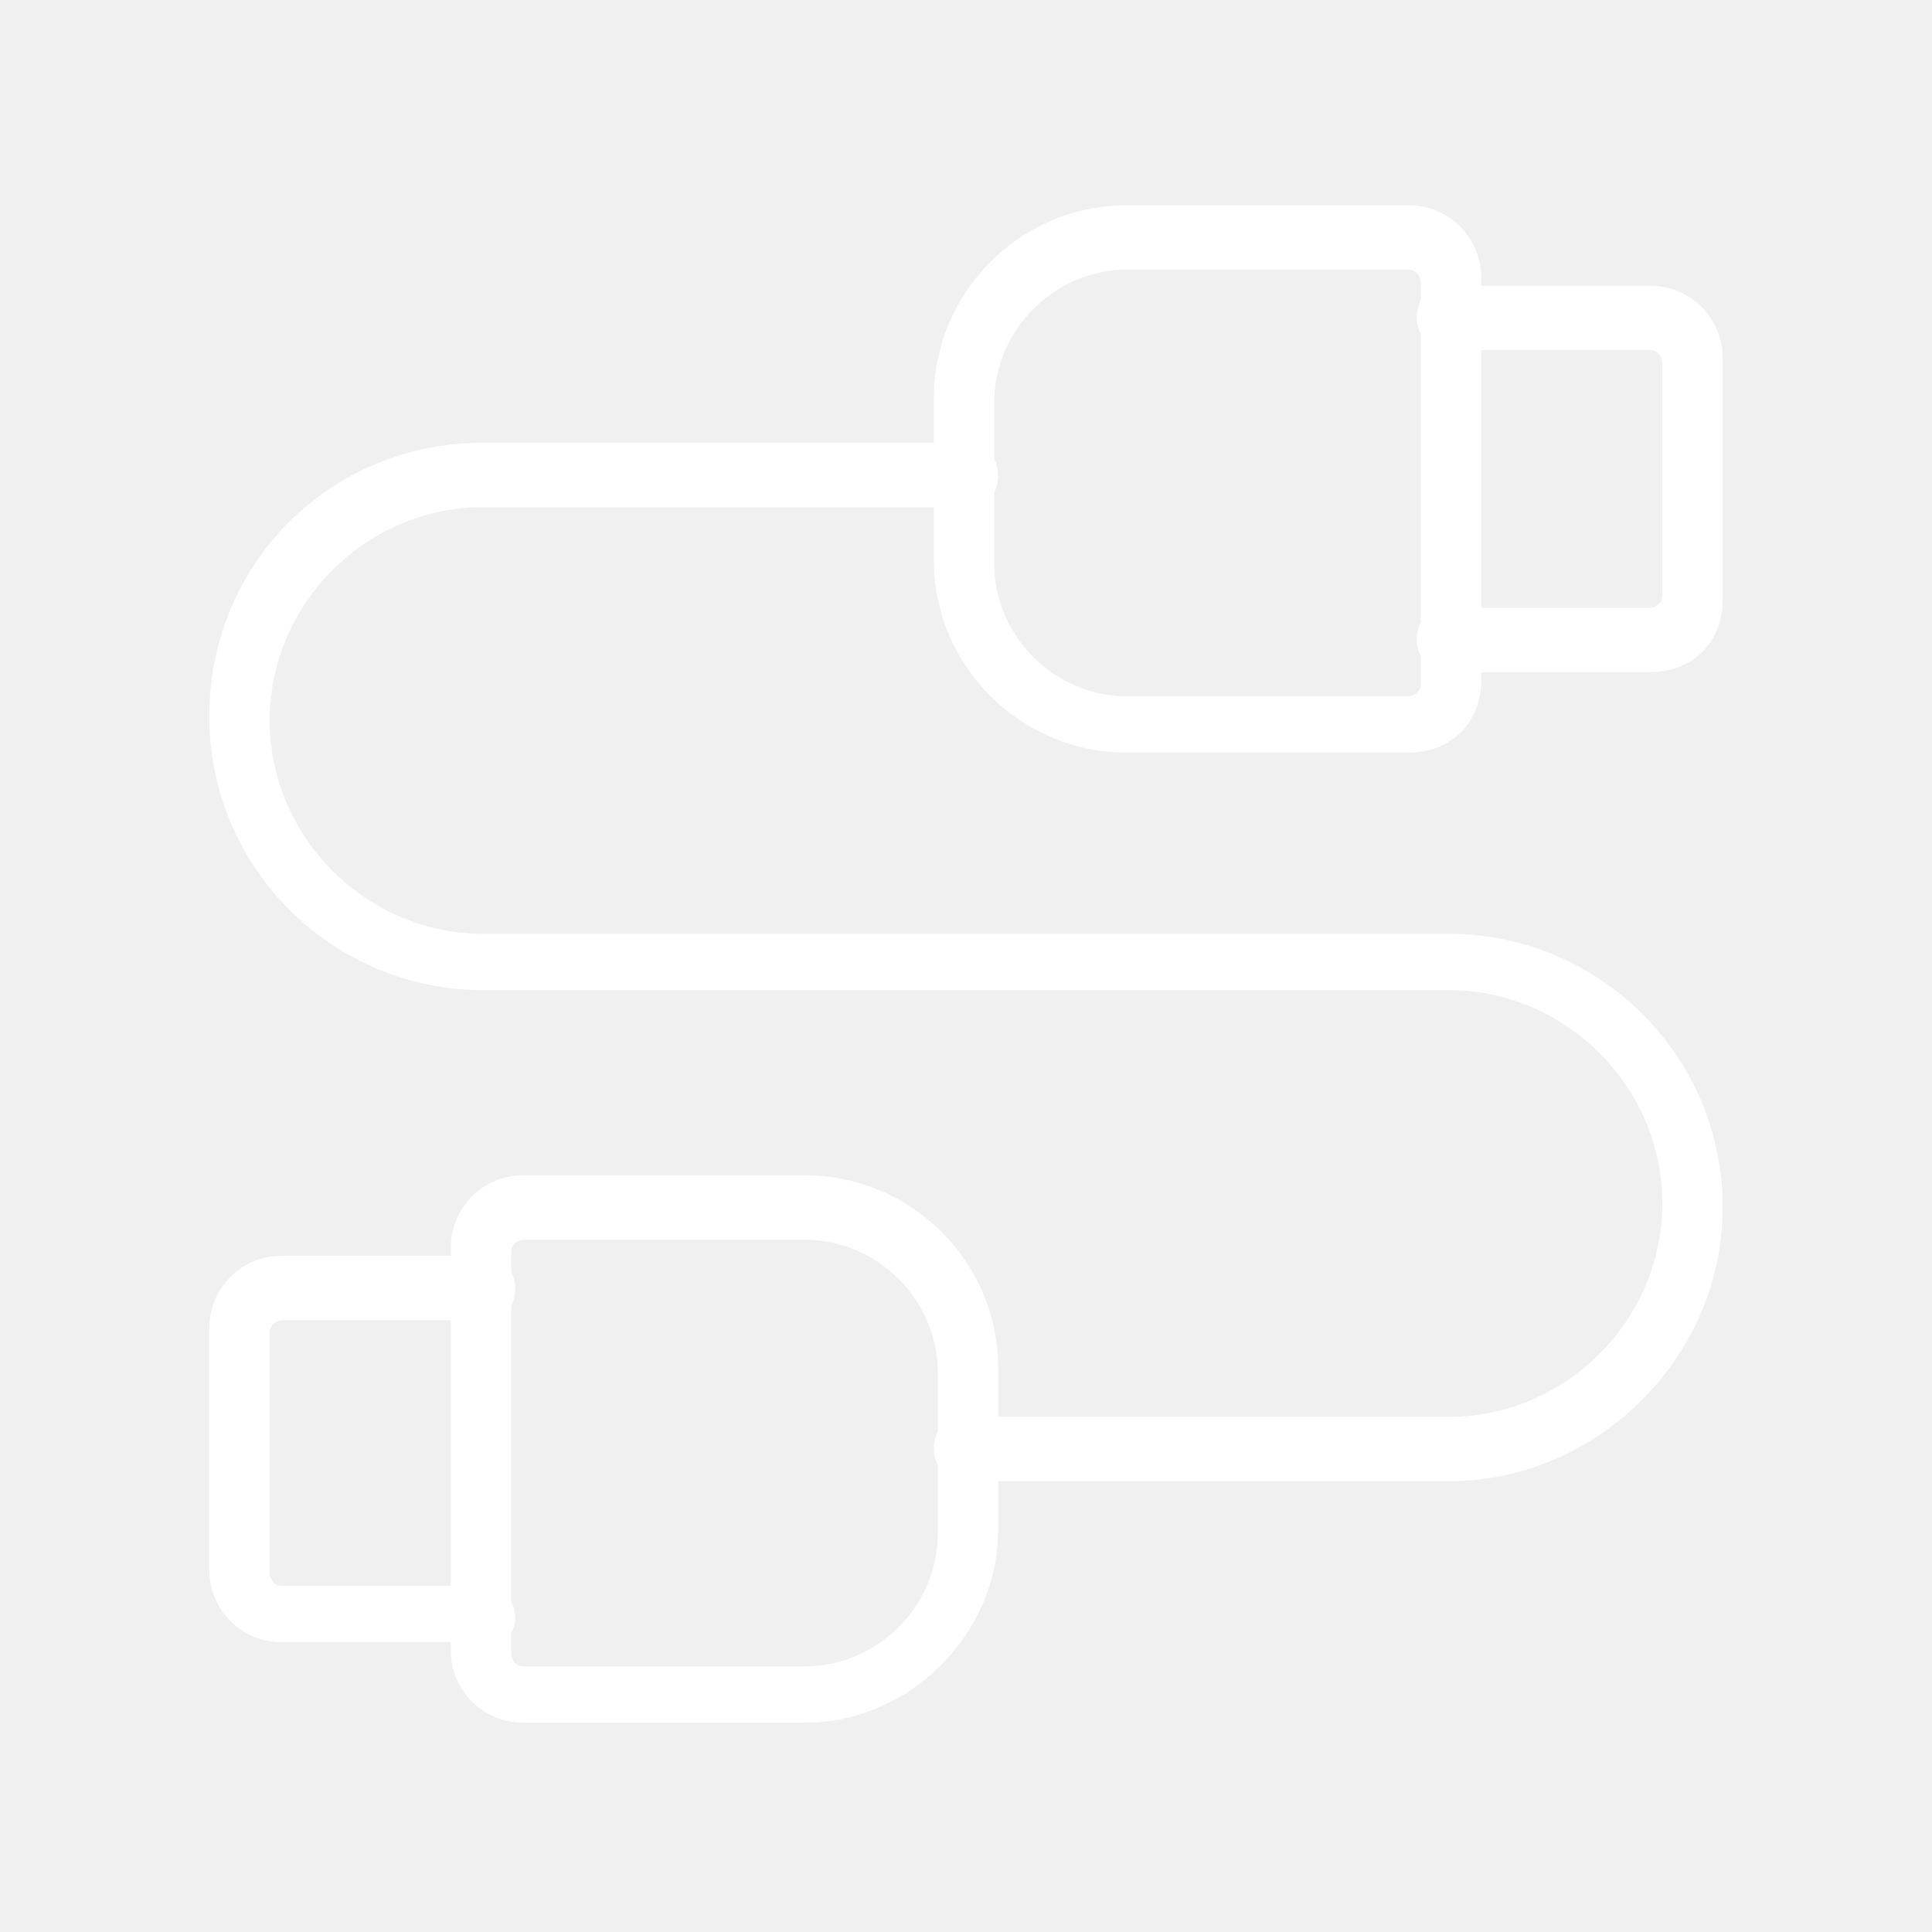
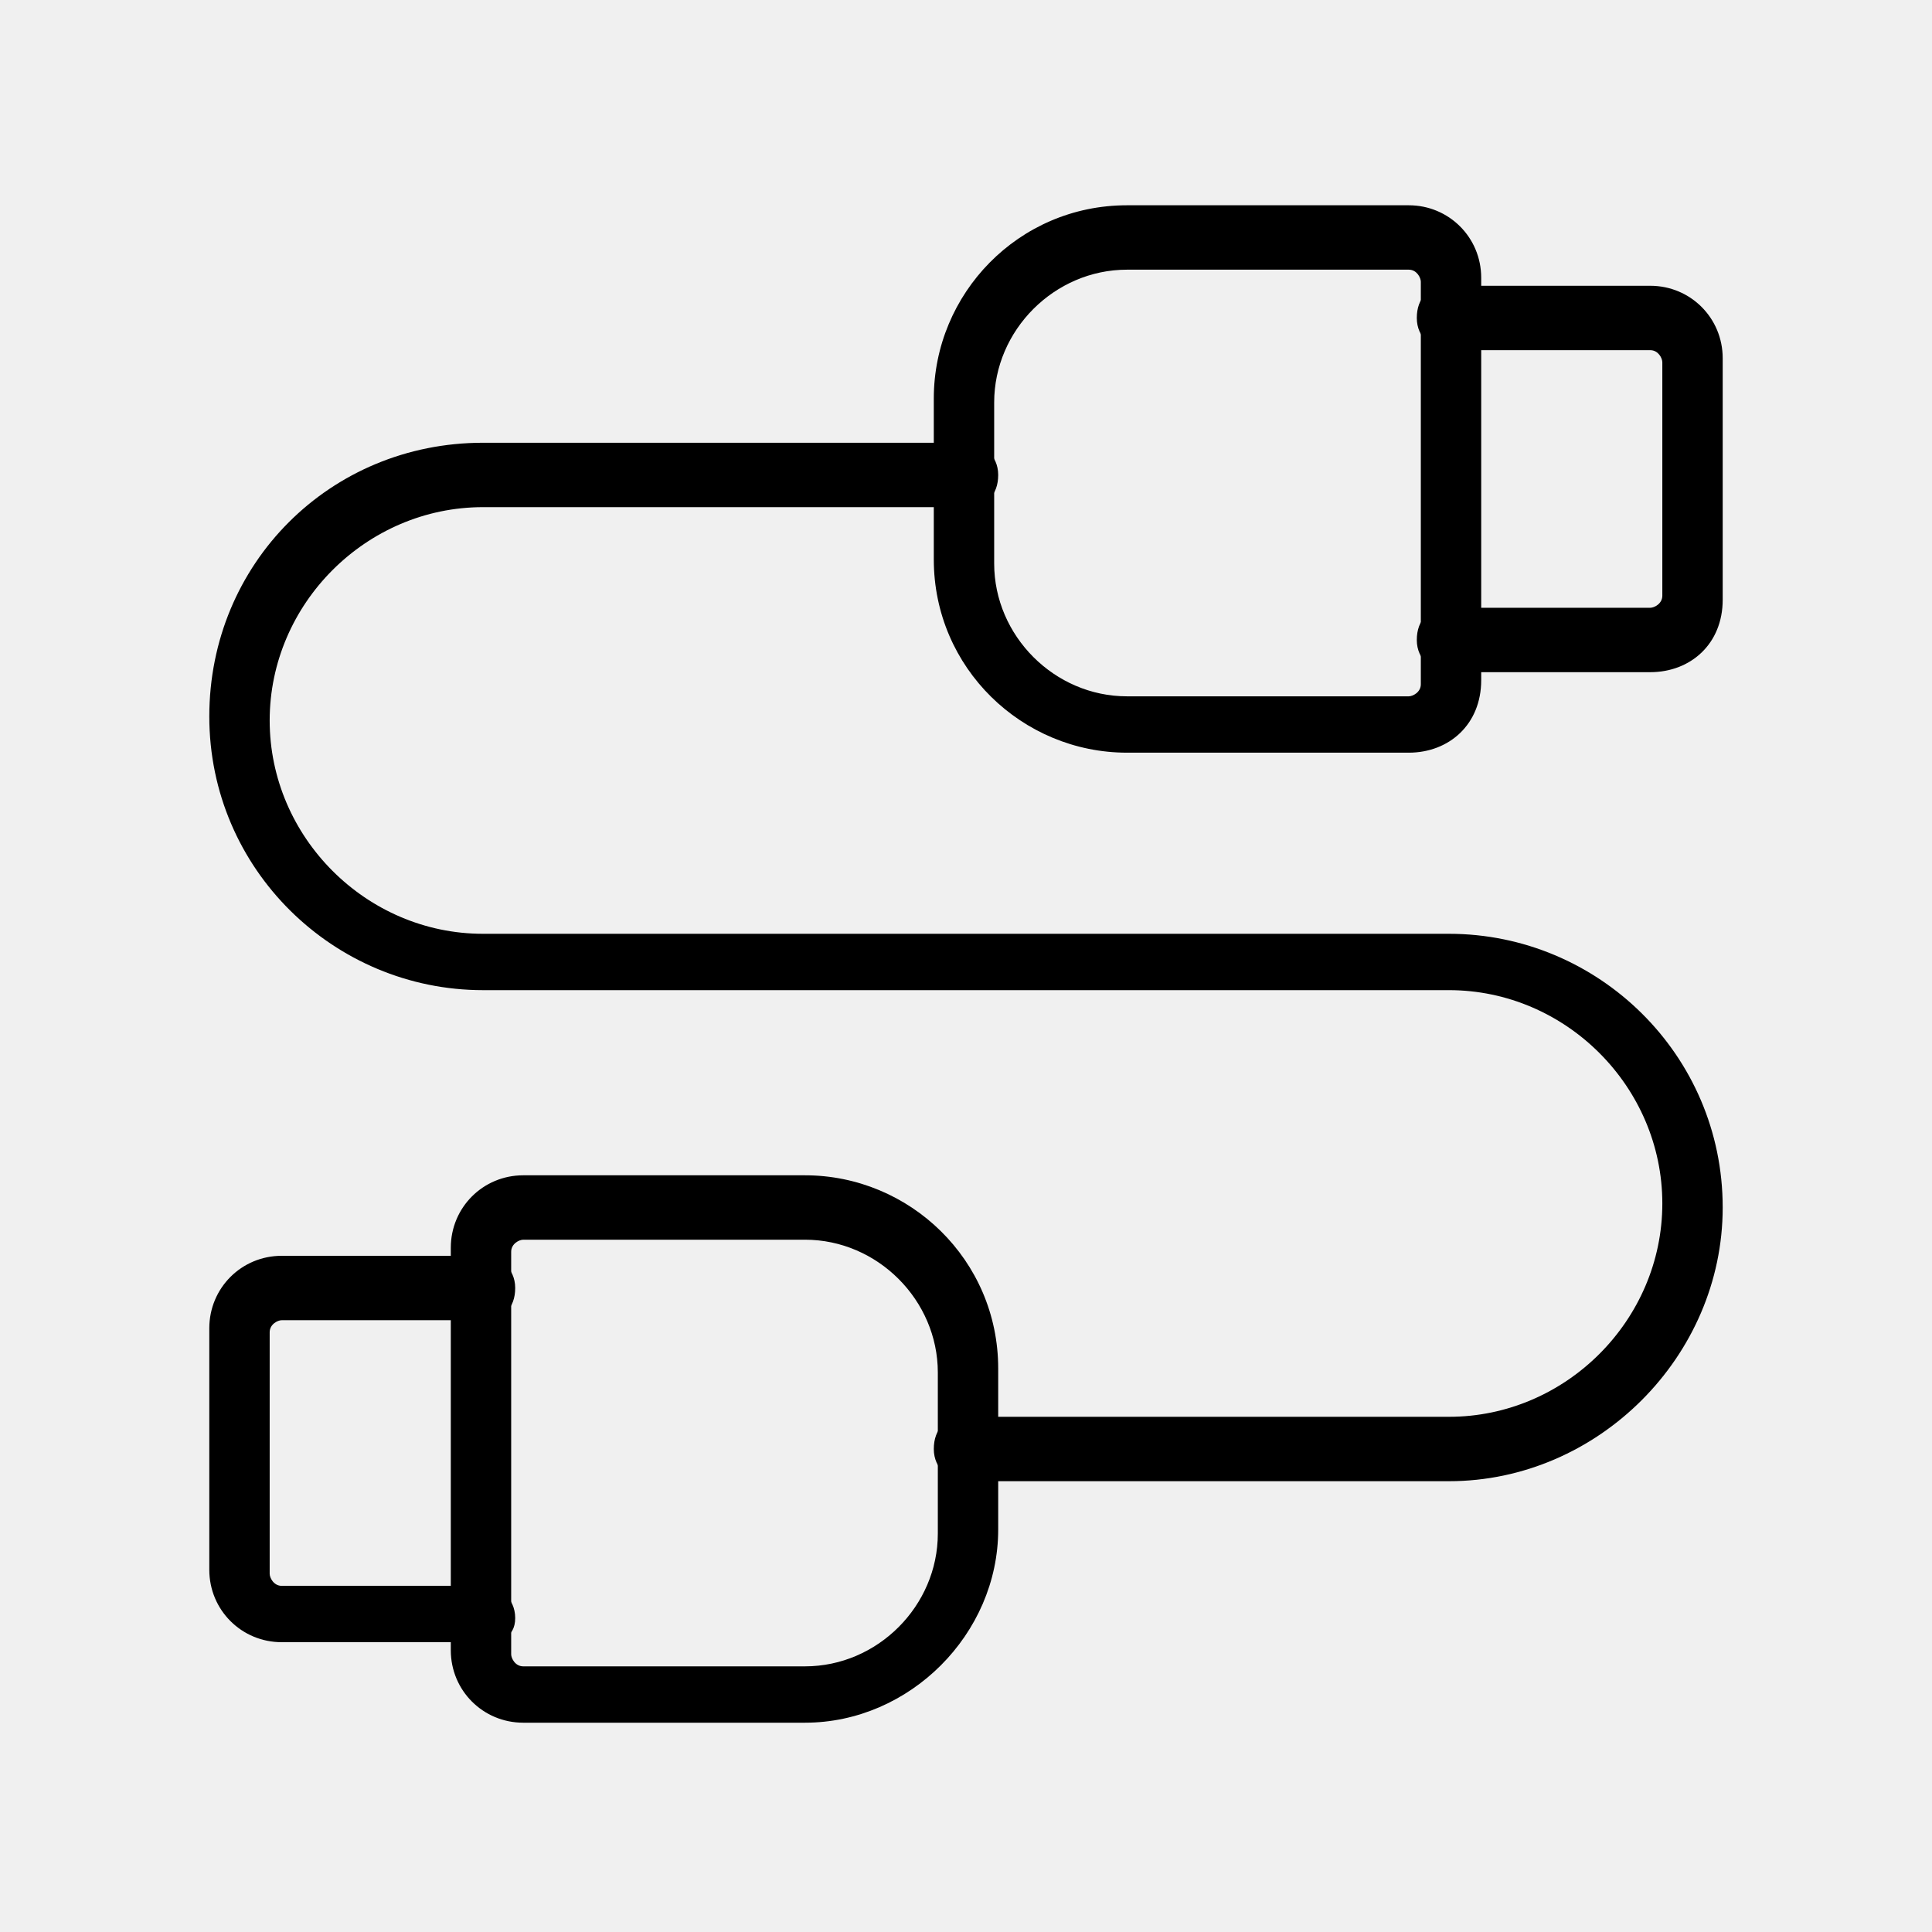
<svg xmlns="http://www.w3.org/2000/svg" version="1.1" id="Слой_1" x="0px" y="0px" viewBox="0 0 48 48" style="enable-background:new 0 0 48 48;" xml:space="preserve">
-   <style type="text/css">
- 	.st0{fill:#FFFFFF;}
- </style>
-   <path class="st0" d="M35,18.7h-7c-2.6,0-4.8-2.1-4.8-4.8v-4c0-2.6,2.1-4.8,4.8-4.8h7c1,0,1.8,0.8,1.8,1.8v10  C36.8,18,36,18.7,35,18.7z M28,6.7c-1.8,0-3.3,1.5-3.3,3.3v4c0,1.8,1.5,3.3,3.3,3.3h7c0.1,0,0.3-0.1,0.3-0.3V7  c0-0.1-0.1-0.3-0.3-0.3H28z" />
-   <path class="st0" d="M41,16.7h-5c-0.4,0-0.8-0.3-0.8-0.8s0.3-0.8,0.8-0.8h5c0.1,0,0.3-0.1,0.3-0.3V9c0-0.1-0.1-0.3-0.3-0.3h-5  c-0.4,0-0.8-0.3-0.8-0.8s0.3-0.8,0.8-0.8h5c1,0,1.8,0.8,1.8,1.8v6C42.8,16,42,16.7,41,16.7z" />
-   <path class="st0" d="M20,42.8h-7c-1,0-1.8-0.8-1.8-1.8V31c0-1,0.8-1.8,1.8-1.8h7c2.6,0,4.8,2.1,4.8,4.8v4  C24.8,40.6,22.6,42.8,20,42.8z M13,30.8c-0.1,0-0.3,0.1-0.3,0.3v10c0,0.1,0.1,0.3,0.3,0.3h7c1.8,0,3.3-1.5,3.3-3.3v-4  c0-1.8-1.5-3.3-3.3-3.3H13z" />
-   <path class="st0" d="M12,40.8H7c-1,0-1.8-0.8-1.8-1.8v-6c0-1,0.8-1.8,1.8-1.8h5c0.4,0,0.8,0.3,0.8,0.8s-0.3,0.8-0.8,0.8H7  c-0.1,0-0.3,0.1-0.3,0.3v6c0,0.1,0.1,0.3,0.3,0.3h5c0.4,0,0.8,0.3,0.8,0.8S12.4,40.8,12,40.8z" />
-   <path class="st0" d="M36,36.8H24c-0.4,0-0.8-0.3-0.8-0.8s0.3-0.8,0.8-0.8h12c2.9,0,5.3-2.4,5.3-5.3c0-2.9-2.4-5.3-5.3-5.3H12  c-3.7,0-6.8-3-6.8-6.8s3-6.8,6.8-6.8h12c0.4,0,0.8,0.3,0.8,0.8s-0.3,0.8-0.8,0.8H12c-2.9,0-5.3,2.4-5.3,5.3s2.4,5.3,5.3,5.3h24  c3.7,0,6.8,3,6.8,6.8C42.8,33.7,39.7,36.8,36,36.8z" />
+   <path d="M35,18.7h-7c-2.6,0-4.8-2.1-4.8-4.8v-4c0-2.6,2.1-4.8,4.8-4.8h7c1,0,1.8,0.8,1.8,1.8v10C36.8,18,36,18.7,35,18.7z M28,6.7c-1.8,0-3.3,1.5-3.3,3.3v4c0,1.8,1.5,3.3,3.3,3.3h7c0.1,0,0.3-0.1,0.3-0.3V7c0-0.1-0.1-0.3-0.3-0.3H28z" />
+   <path d="M41,16.7h-5c-0.4,0-0.8-0.3-0.8-0.8s0.3-0.8,0.8-0.8h5c0.1,0,0.3-0.1,0.3-0.3V9c0-0.1-0.1-0.3-0.3-0.3h-5c-0.4,0-0.8-0.3-0.8-0.8s0.3-0.8,0.8-0.8h5c1,0,1.8,0.8,1.8,1.8v6C42.8,16,42,16.7,41,16.7z" />
+   <path d="M20,42.8h-7c-1,0-1.8-0.8-1.8-1.8V31c0-1,0.8-1.8,1.8-1.8h7c2.6,0,4.8,2.1,4.8,4.8v4C24.8,40.6,22.6,42.8,20,42.8z M13,30.8c-0.1,0-0.3,0.1-0.3,0.3v10c0,0.1,0.1,0.3,0.3,0.3h7c1.8,0,3.3-1.5,3.3-3.3v-4c0-1.8-1.5-3.3-3.3-3.3H13z" />
+   <path d="M12,40.8H7c-1,0-1.8-0.8-1.8-1.8v-6c0-1,0.8-1.8,1.8-1.8h5c0.4,0,0.8,0.3,0.8,0.8s-0.3,0.8-0.8,0.8H7c-0.1,0-0.3,0.1-0.3,0.3v6c0,0.1,0.1,0.3,0.3,0.3h5c0.4,0,0.8,0.3,0.8,0.8S12.4,40.8,12,40.8z" />
+   <path d="M36,36.8H24c-0.4,0-0.8-0.3-0.8-0.8s0.3-0.8,0.8-0.8h12c2.9,0,5.3-2.4,5.3-5.3c0-2.9-2.4-5.3-5.3-5.3H12c-3.7,0-6.8-3-6.8-6.8s3-6.8,6.8-6.8h12c0.4,0,0.8,0.3,0.8,0.8s-0.3,0.8-0.8,0.8H12c-2.9,0-5.3,2.4-5.3,5.3s2.4,5.3,5.3,5.3h24c3.7,0,6.8,3,6.8,6.8C42.8,33.7,39.7,36.8,36,36.8z" />
</svg>
